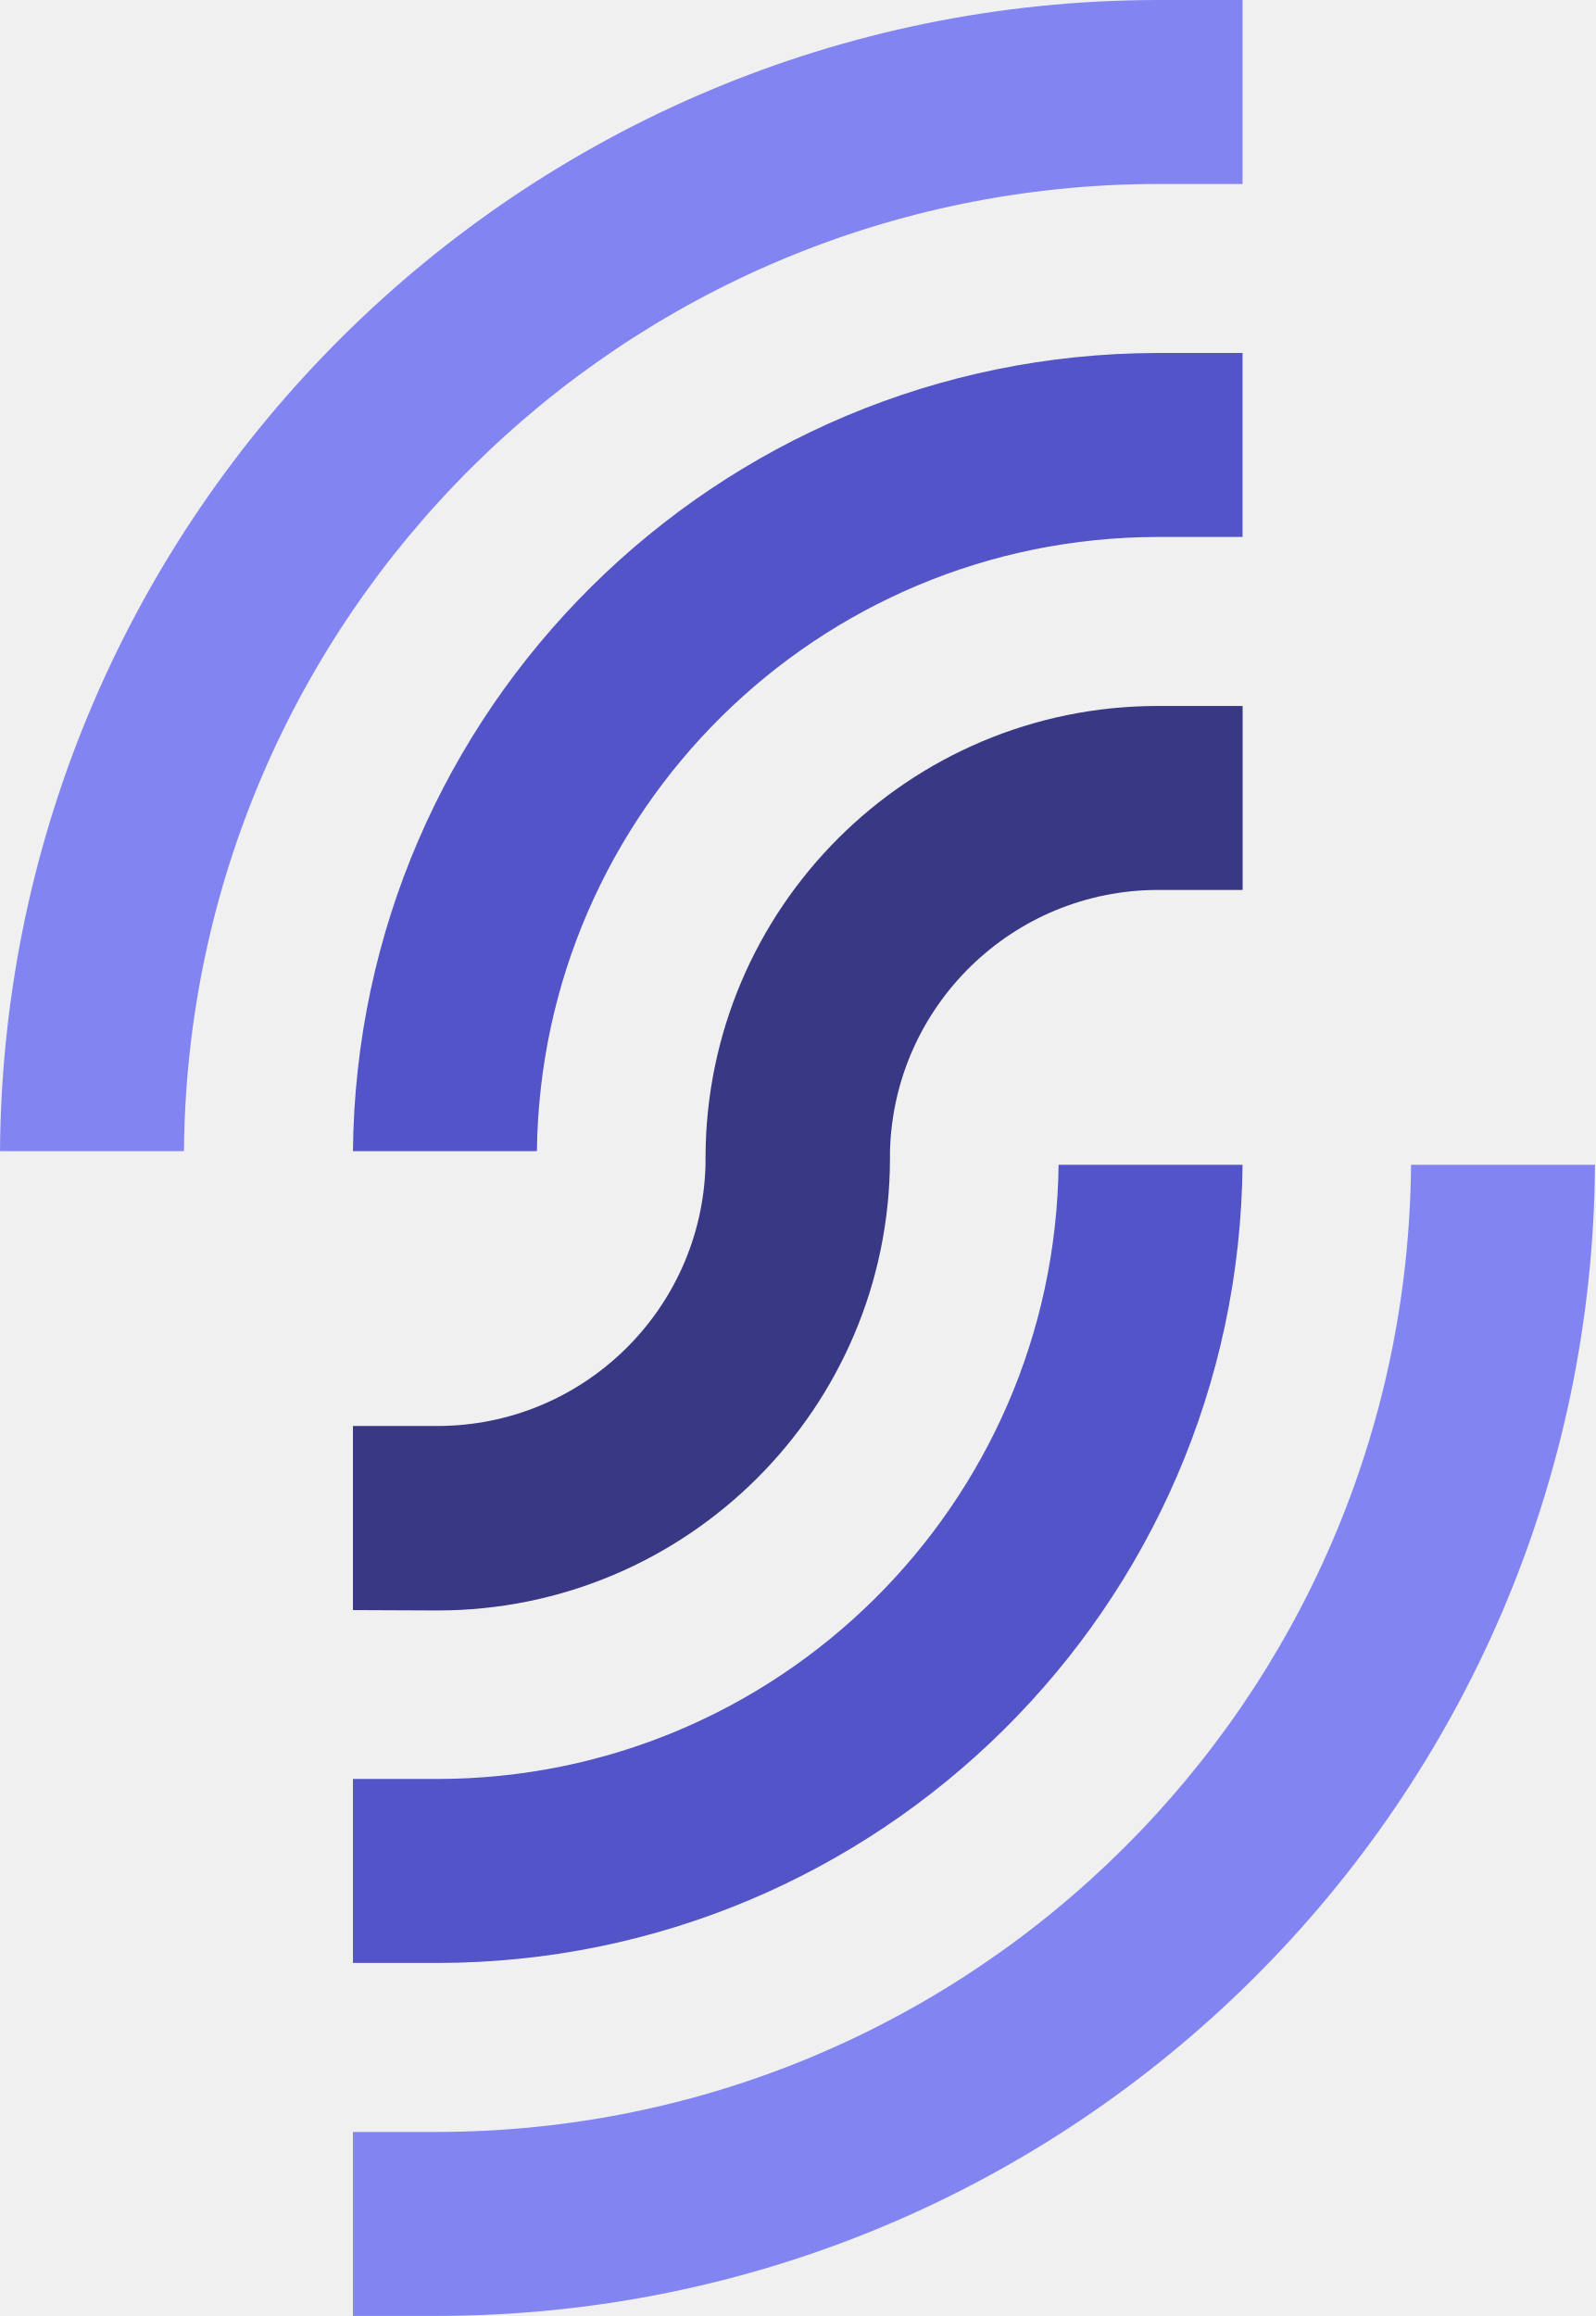
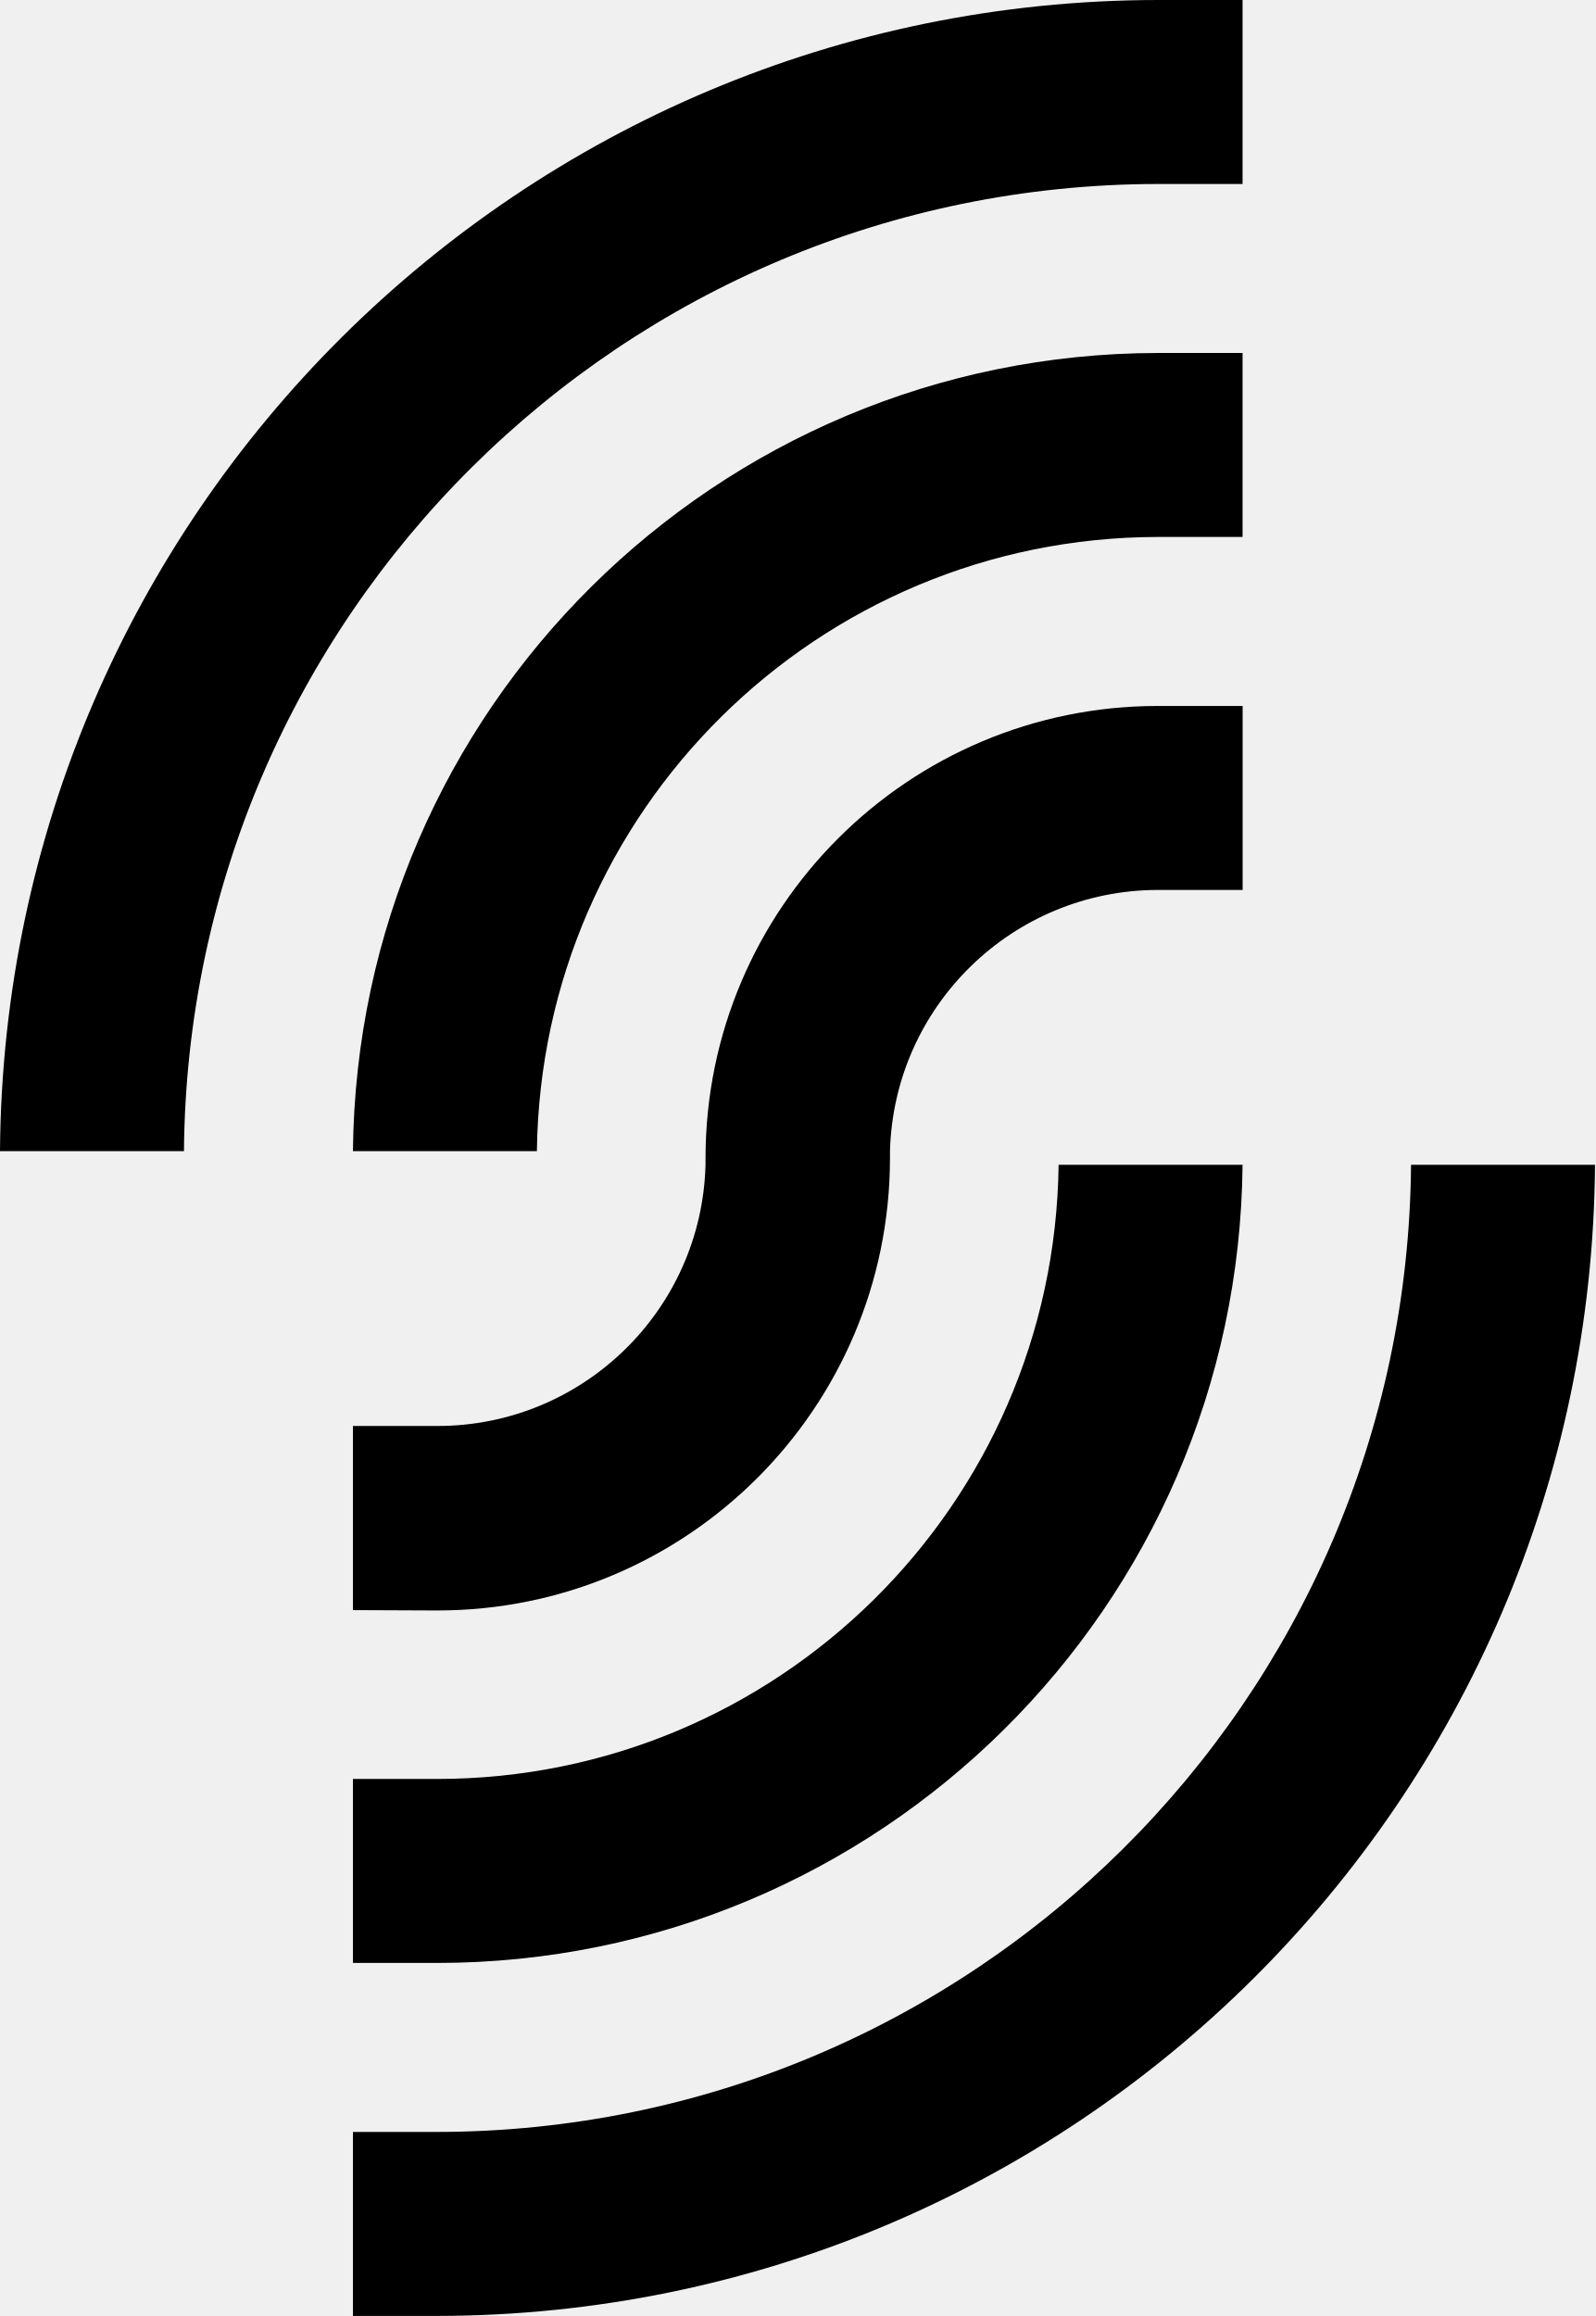
- <svg xmlns="http://www.w3.org/2000/svg" width="22.255" height="32.301" viewBox="0 0 22.255 32.301">
+ <svg xmlns="http://www.w3.org/2000/svg" data-name="menu-item-icon" width="22.255" height="32.301" viewBox="0 0 22.255 32.301">
  <defs>
    <clipPath id="clip-path">
      <rect id="Rectangle_21274" data-name="Rectangle 21274" width="22.255" height="32.301" fill="#fff" />
    </clipPath>
  </defs>
  <g id="Logo_Vector" data-name="Logo Vector" clip-path="url(#clip-path)">
-     <path id="Path_108543" data-name="Path 108543" d="M0,16.055A16.168,16.168,0,0,1,16.15,0h1.182V2.566H16.15A13.6,13.6,0,0,0,2.566,16.055Z" fill="#8285f1" />
-     <path id="Path_108544" data-name="Path 108544" d="M27.45,106.635v-2.566h1.175A13.6,13.6,0,0,0,42.209,90.58h2.566a16.168,16.168,0,0,1-16.15,16.055Z" transform="translate(-22.527 -74.335)" fill="#8285f1" />
-     <path id="Path_108545" data-name="Path 108545" d="M27.45,101.712V99.146h1.175a8.671,8.671,0,0,0,8.668-8.566h2.566a11.24,11.24,0,0,1-11.234,11.132Z" transform="translate(-22.527 -74.335)" fill="#5254c7" />
-     <path id="Path_108546" data-name="Path 108546" d="M27.45,38.582A11.242,11.242,0,0,1,38.677,27.45h1.182v2.566H38.677a8.672,8.672,0,0,0-8.661,8.566Z" transform="translate(-22.527 -22.527)" fill="#5254c7" />
-     <path id="Path_108547" data-name="Path 108547" d="M27.45,67.51V64.942h1.175A3.741,3.741,0,0,0,32.368,61.3v-.1a6.311,6.311,0,0,1,6.31-6.3h1.182v2.566H38.677a3.743,3.743,0,0,0-3.736,3.643h0v.1a6.313,6.313,0,0,1-6.317,6.306Z" transform="translate(-22.527 -45.054)" fill="#383885" />
+     <path id="Path_108543" data-name="Path 108543" d="M0,16.055A16.168,16.168,0,0,1,16.15,0h1.182V2.566H16.15A13.6,13.6,0,0,0,2.566,16.055Z" />
+     <path id="Path_108544" data-name="Path 108544" d="M27.45,106.635v-2.566h1.175A13.6,13.6,0,0,0,42.209,90.58h2.566a16.168,16.168,0,0,1-16.15,16.055Z" transform="translate(-22.527 -74.335)" />
+     <path id="Path_108545" data-name="Path 108545" d="M27.45,101.712V99.146h1.175a8.671,8.671,0,0,0,8.668-8.566h2.566a11.24,11.24,0,0,1-11.234,11.132Z" transform="translate(-22.527 -74.335)" />
+     <path id="Path_108546" data-name="Path 108546" d="M27.45,38.582A11.242,11.242,0,0,1,38.677,27.45h1.182v2.566H38.677a8.672,8.672,0,0,0-8.661,8.566Z" transform="translate(-22.527 -22.527)" />
+     <path id="Path_108547" data-name="Path 108547" d="M27.45,67.51V64.942h1.175A3.741,3.741,0,0,0,32.368,61.3v-.1a6.311,6.311,0,0,1,6.31-6.3h1.182v2.566H38.677a3.743,3.743,0,0,0-3.736,3.643h0v.1a6.313,6.313,0,0,1-6.317,6.306Z" transform="translate(-22.527 -45.054)" />
  </g>
</svg>
